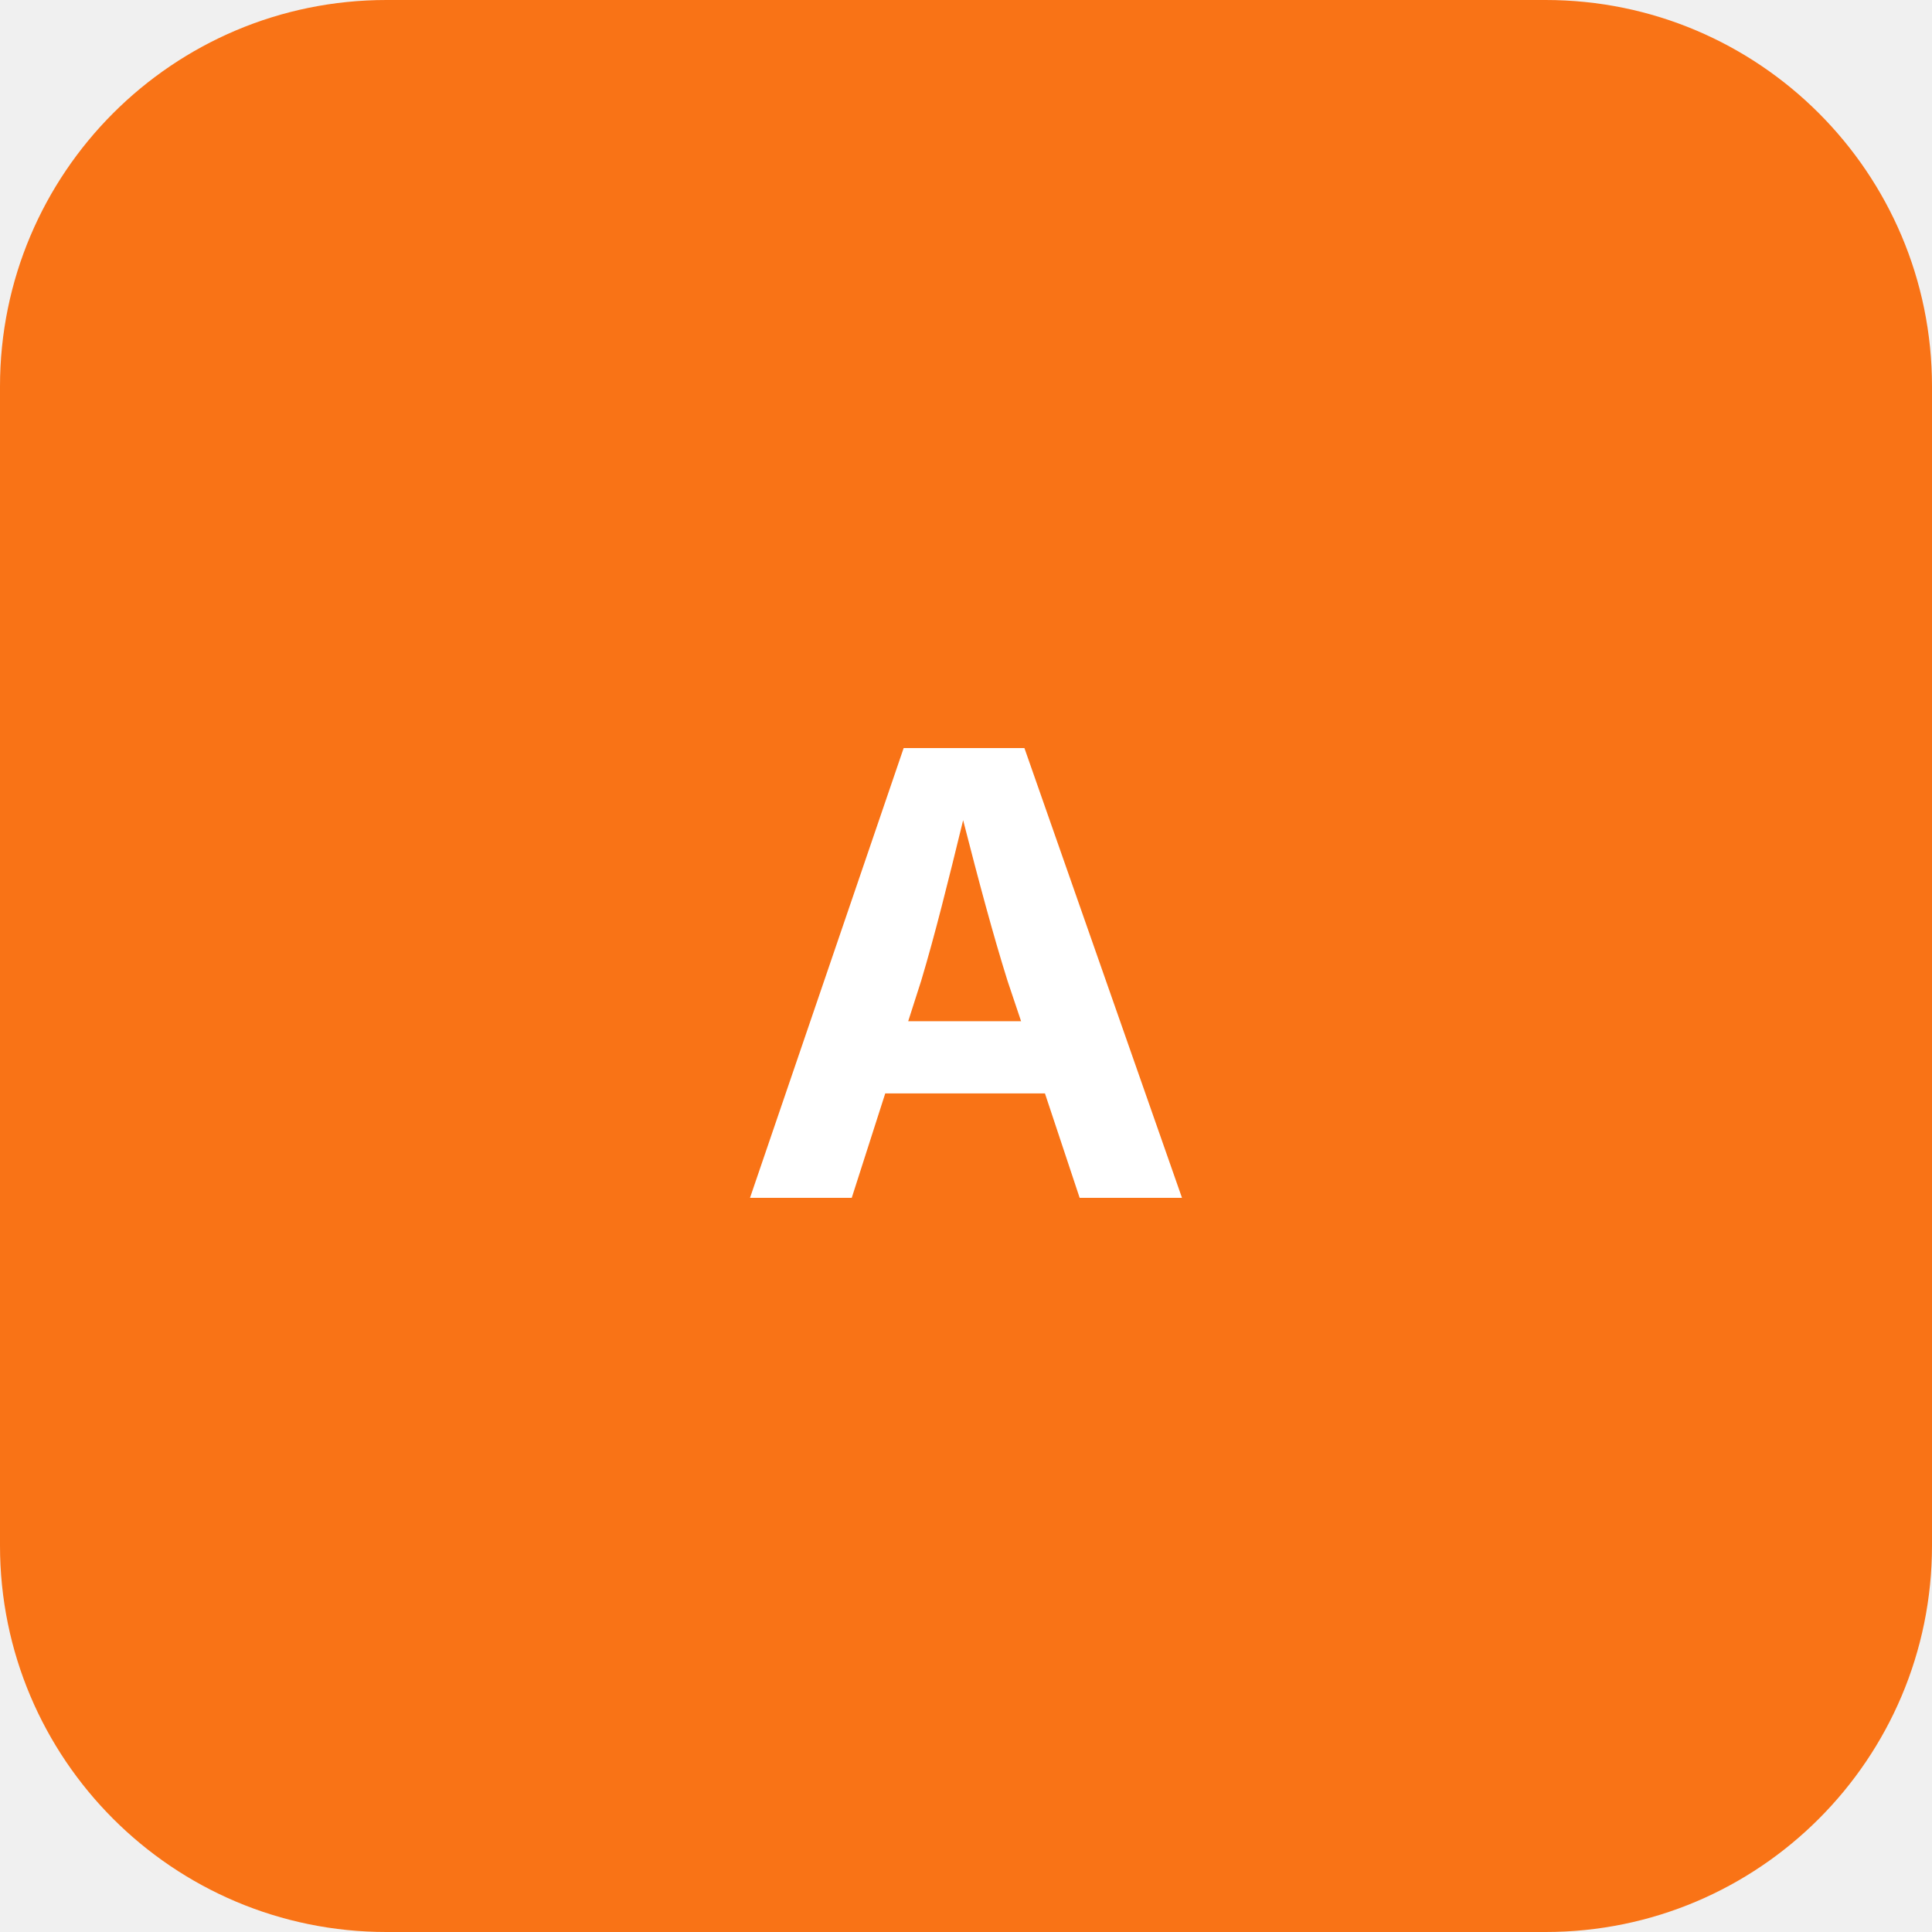
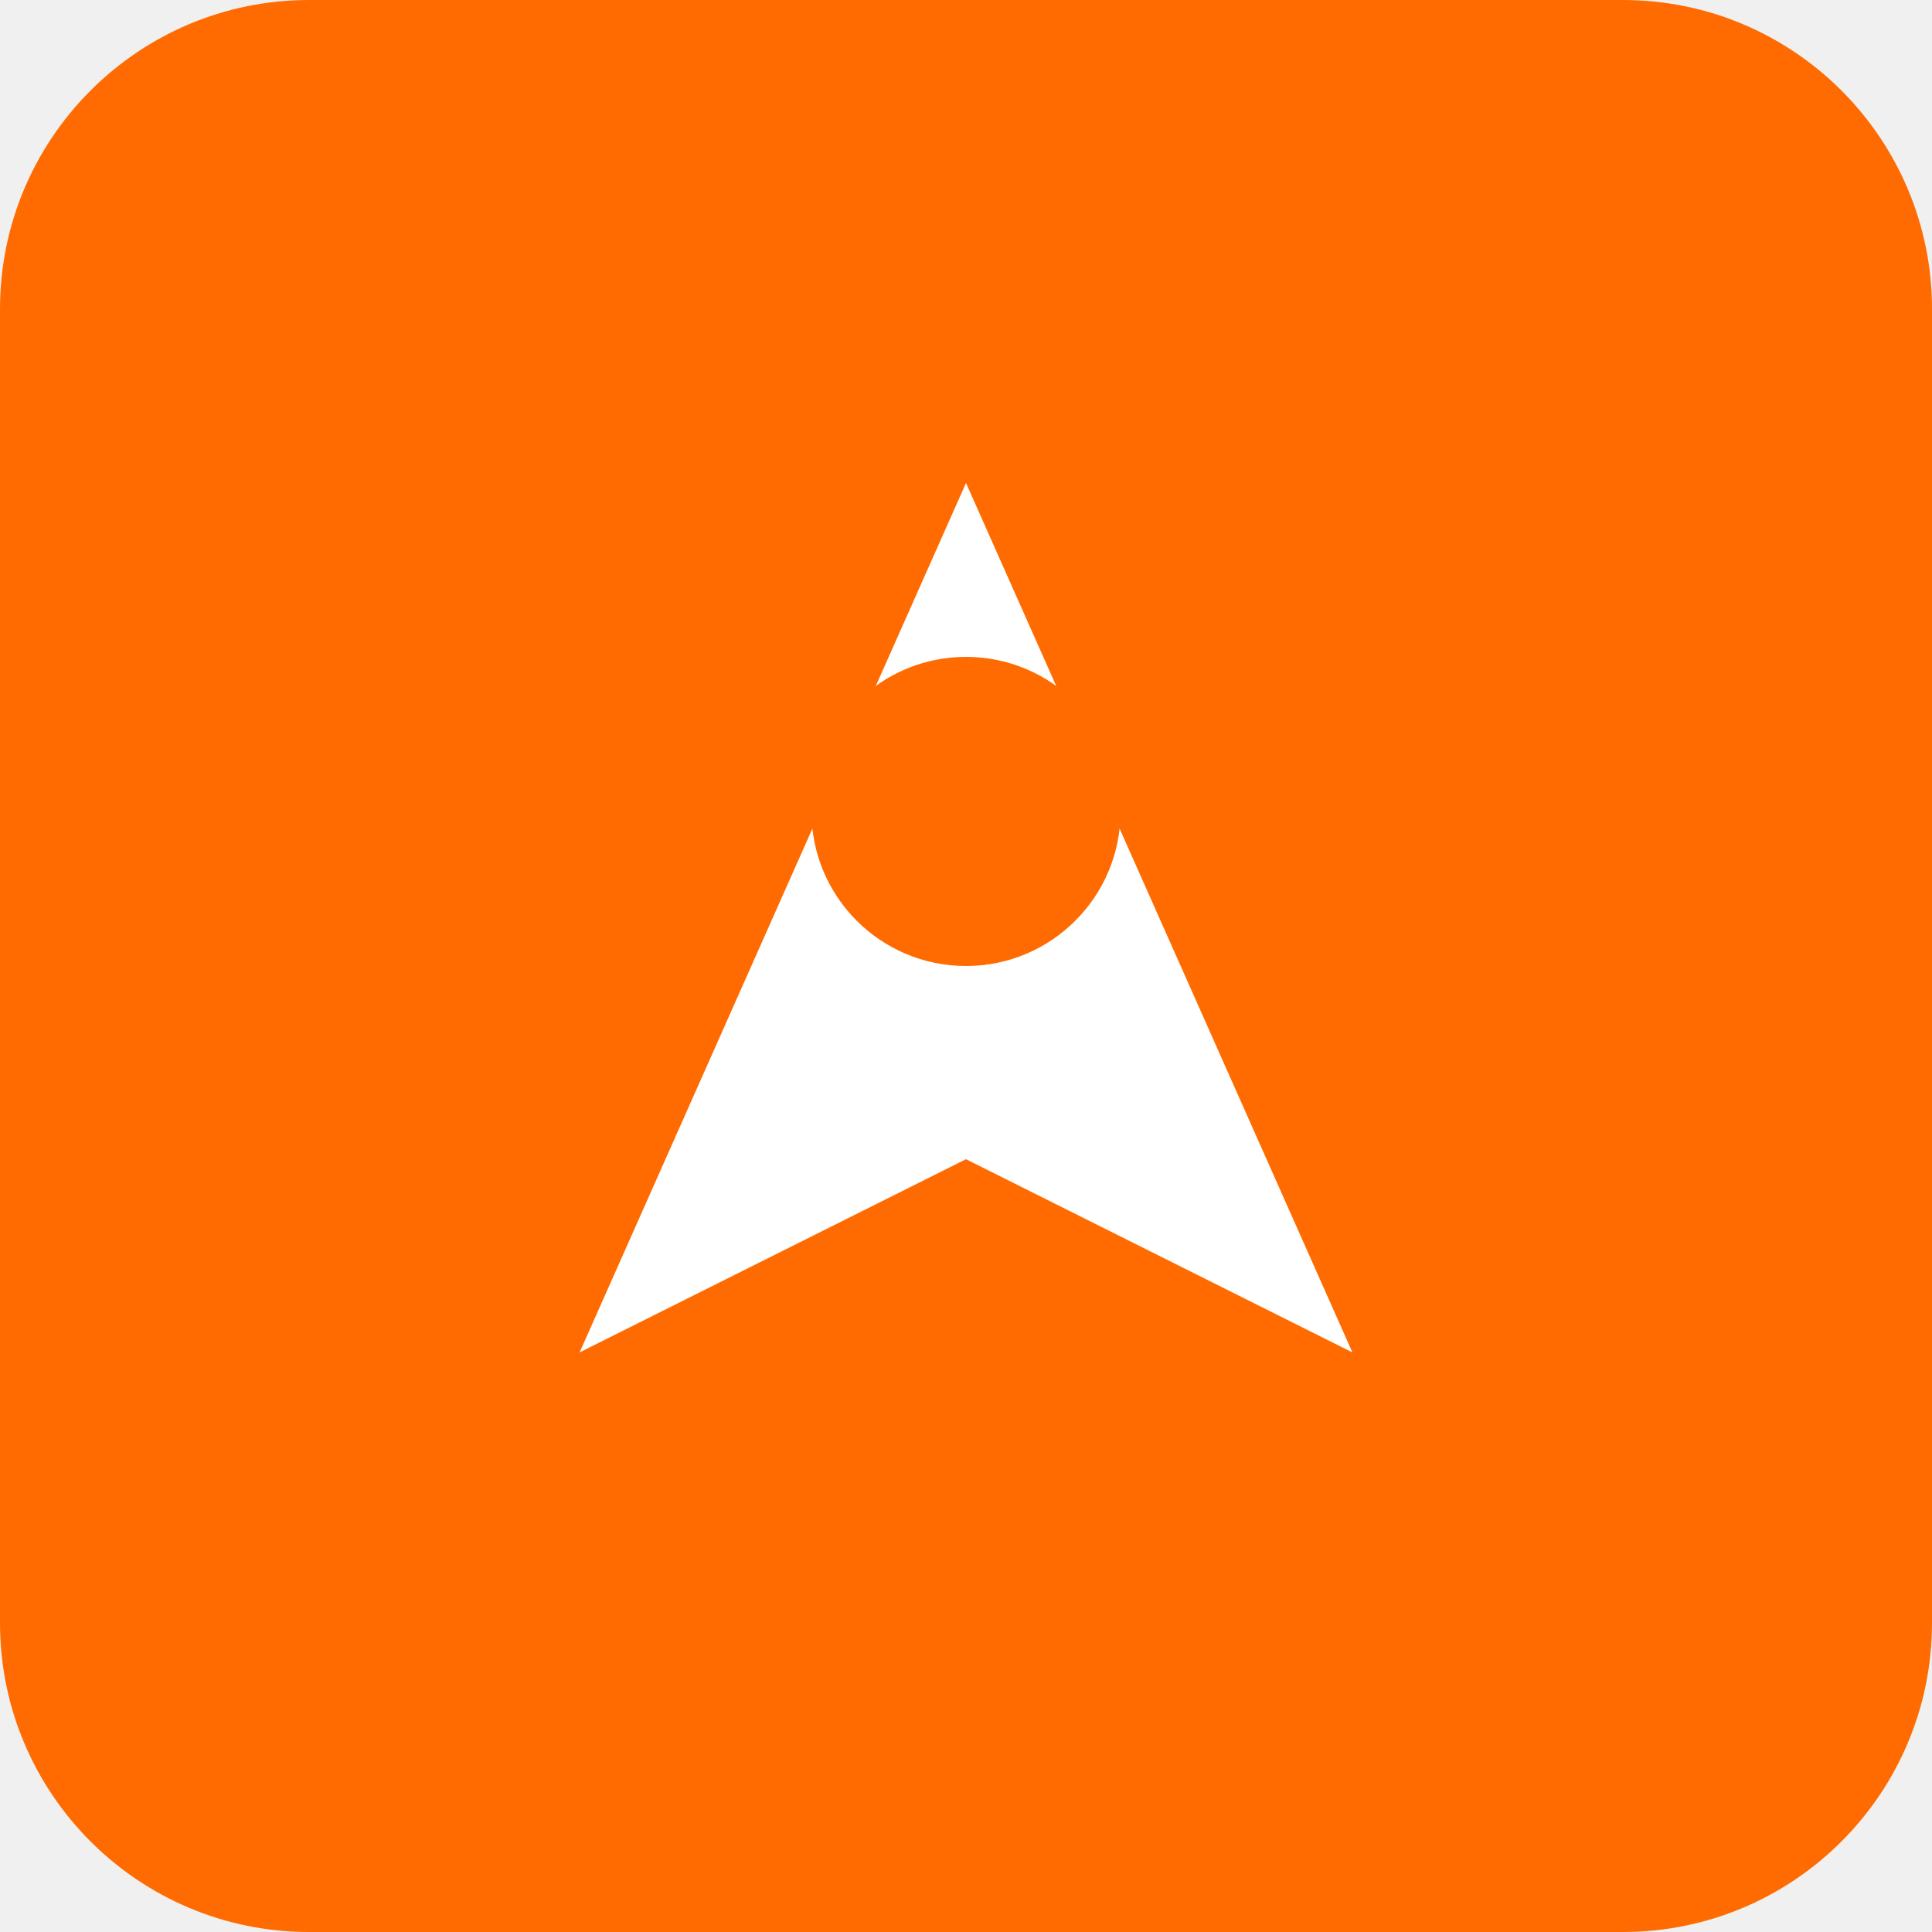
<svg xmlns="http://www.w3.org/2000/svg" viewBox="0 0 100 100" fill="none">
-   <rect width="100" height="100" rx="20" fill="#f97316" />
-   <text x="50" y="62" text-anchor="middle" font-family="system-ui, -apple-system, sans-serif" font-weight="700" font-size="32" fill="white">A</text>
+   <rect width="100" height="100" rx="16" fill="#FF6B00" />
+   <path d="M50 25 L70 70 L50 60 L30 70 Z" fill="white" />
+   <circle cx="50" cy="42" r="8" fill="#FF6B00" />
</svg>
